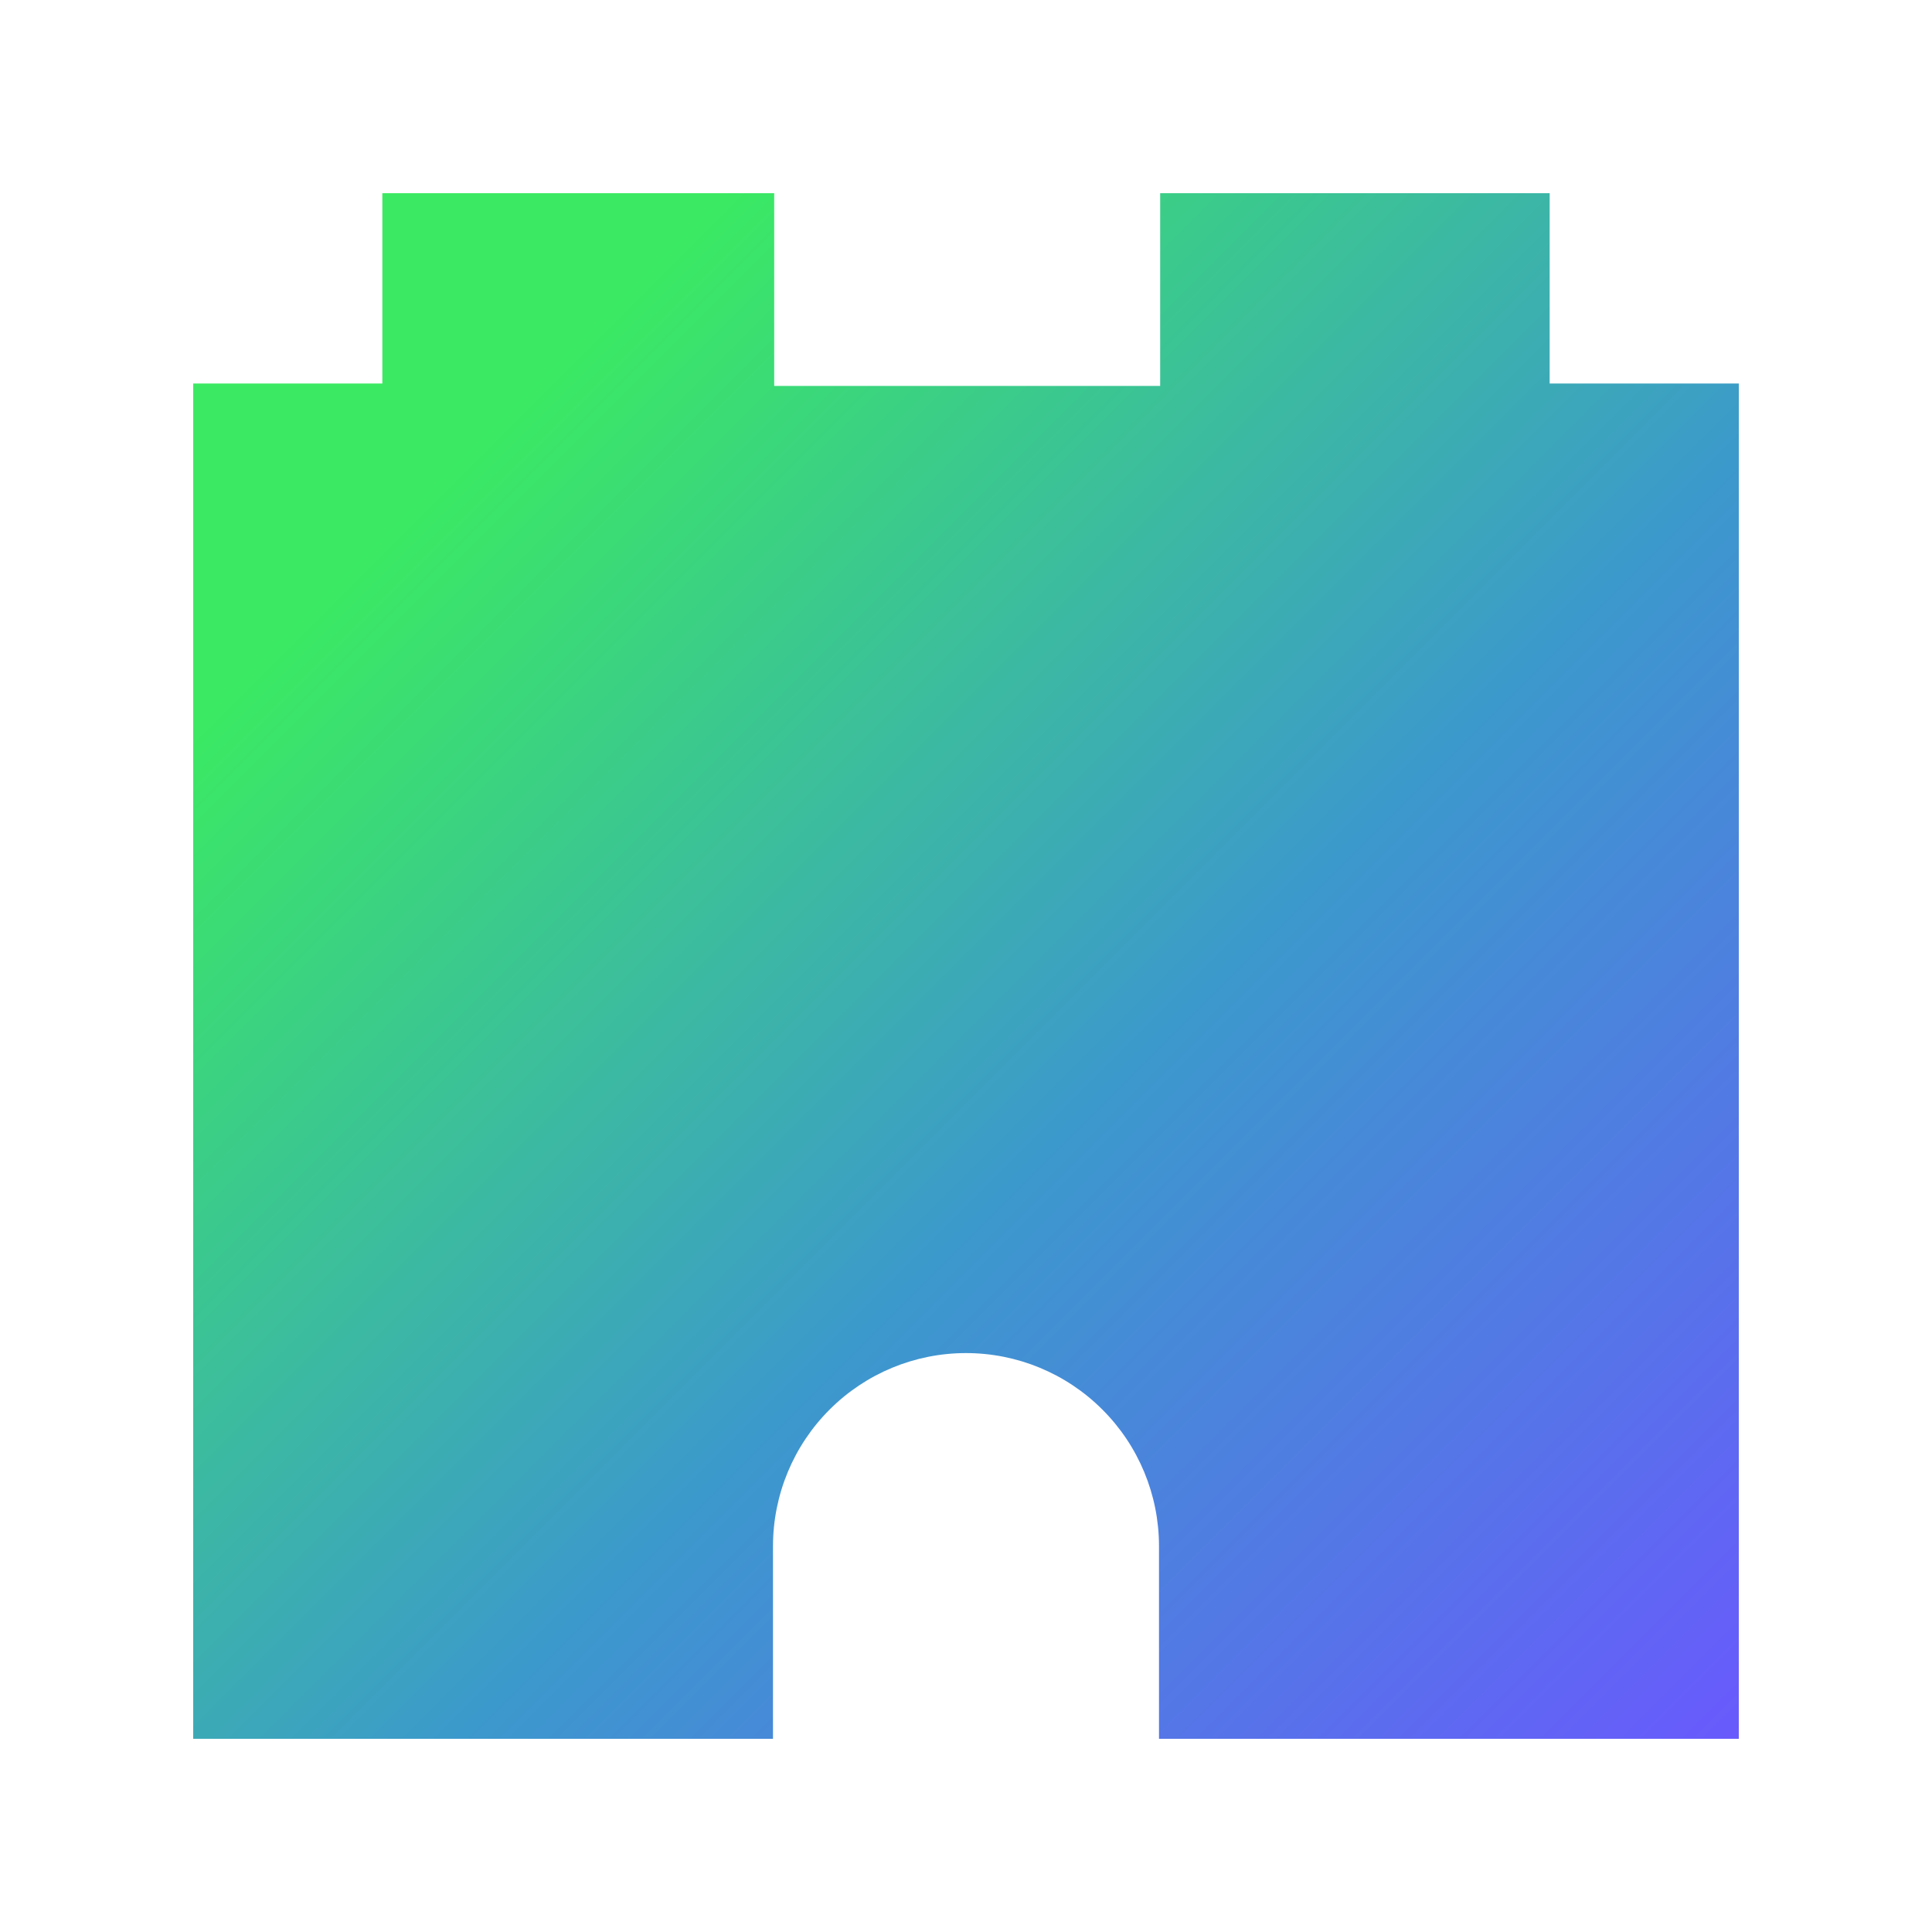
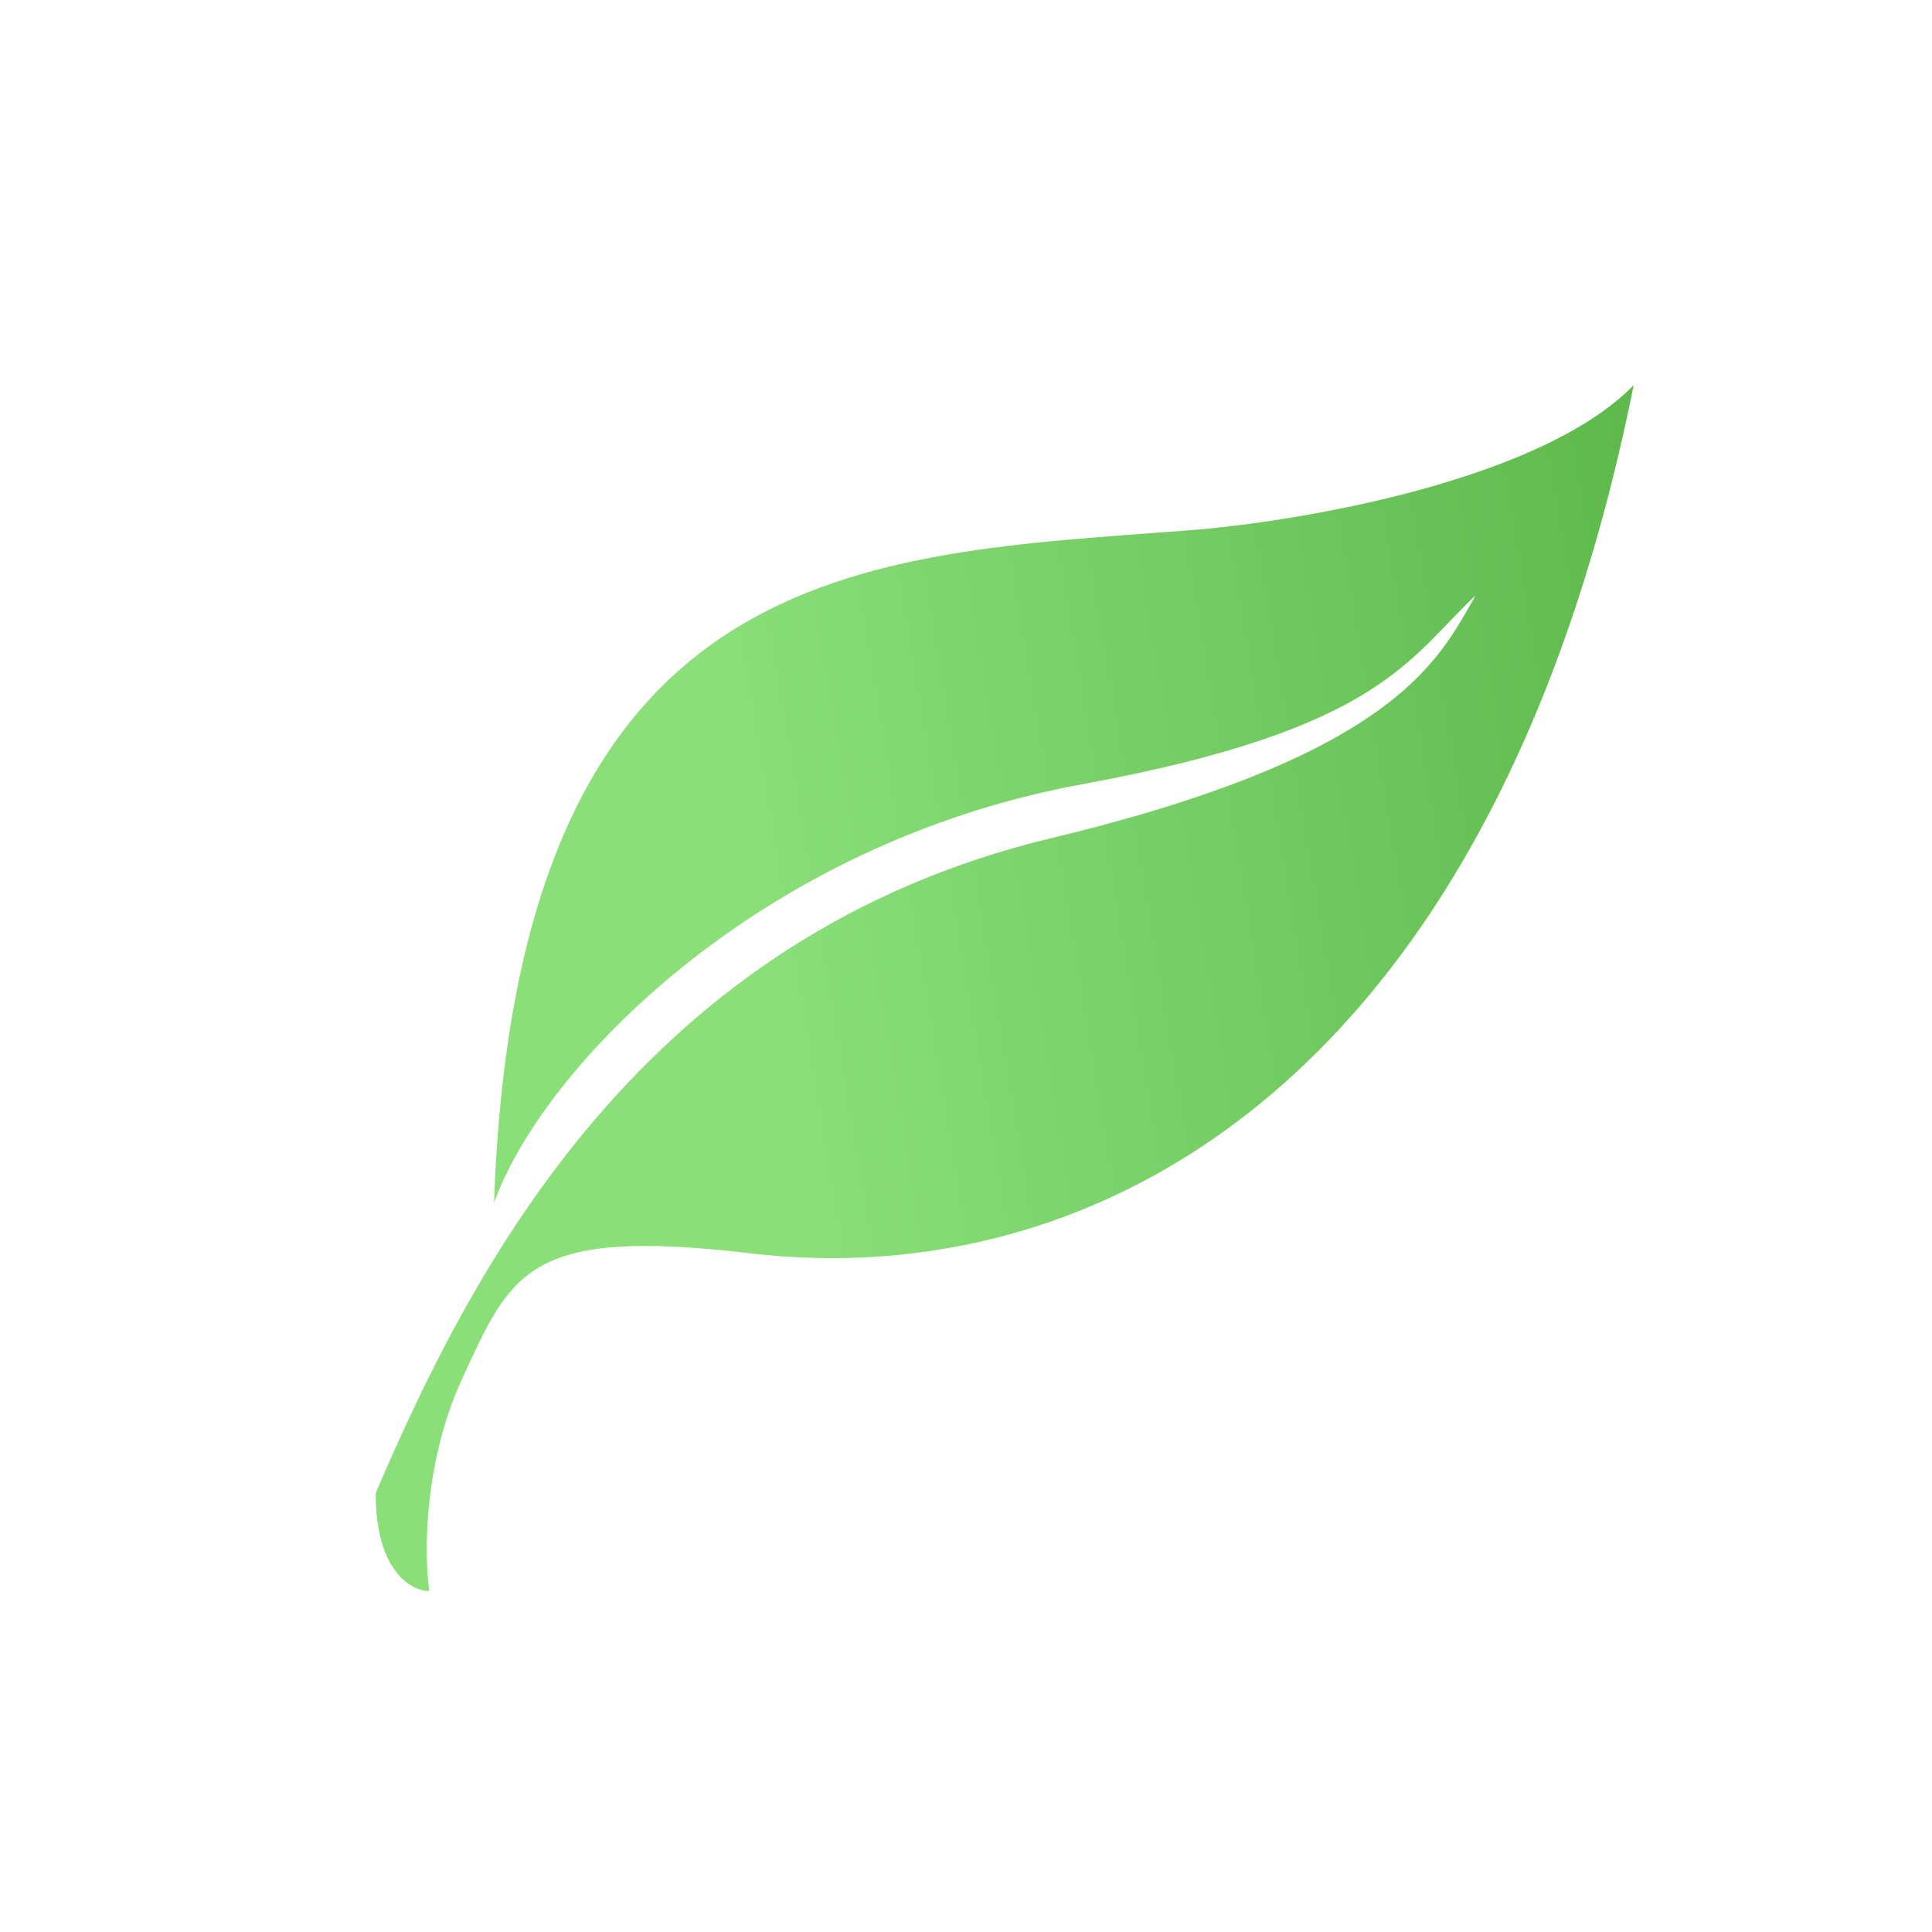
- <svg xmlns="http://www.w3.org/2000/svg" width="40" height="40" viewBox="0 0 40 40" fill="none">
-   <path d="M32.084 7.94V4H24.02V7.99H16.029V4H7.916V7.94H4V36H16.004V32.005C16.006 30.946 16.427 29.931 17.177 29.183C17.926 28.434 18.941 28.014 20 28.014C21.059 28.014 22.074 28.434 22.823 29.183C23.573 29.931 23.994 30.946 23.996 32.005V36H36V7.94H32.084Z" fill="url(#paint0_linear)" />
+ <svg xmlns="http://www.w3.org/2000/svg" width="612" height="612" viewBox="0 0 612 612" fill="none">
+   <path d="M146.5 436.5C134.1 463.3 134.333 492.667 136 504C130.333 504 119 497.8 119 473C150 400.5 204 296.5 333 265.5C442.783 239.118 455.764 208.819 467.399 188.667C446.232 208.333 437.752 231.017 342.87 248.406C240.307 267.202 171.833 338.167 156.5 381C163.697 175.627 274.098 175.877 376.5 168C411.167 165.333 487.9 152.4 517.5 122C472.968 343.669 346.629 409.937 237.5 397C167.193 388.666 162 403 146.5 436.5Z" fill="url(#paint0_linear_247_10)" />
  <defs>
-     <linearGradient id="paint0_linear" x1="2.942" y1="4.9" x2="37.777" y2="39.734" gradientUnits="userSpaceOnUse">
-       <stop offset="0.159" stop-color="#3BEA62" />
-       <stop offset="0.54" stop-color="#3C99CC" />
-       <stop offset="0.937" stop-color="#6B57FF" />
+     <linearGradient id="paint0_linear_247_10" x1="119" y1="313" x2="552.751" y2="240.832" gradientUnits="userSpaceOnUse">
+       <stop offset="0.275" stop-color="#8ADF79" />
+       <stop offset="1" stop-color="#5CB74A" />
    </linearGradient>
  </defs>
</svg>
